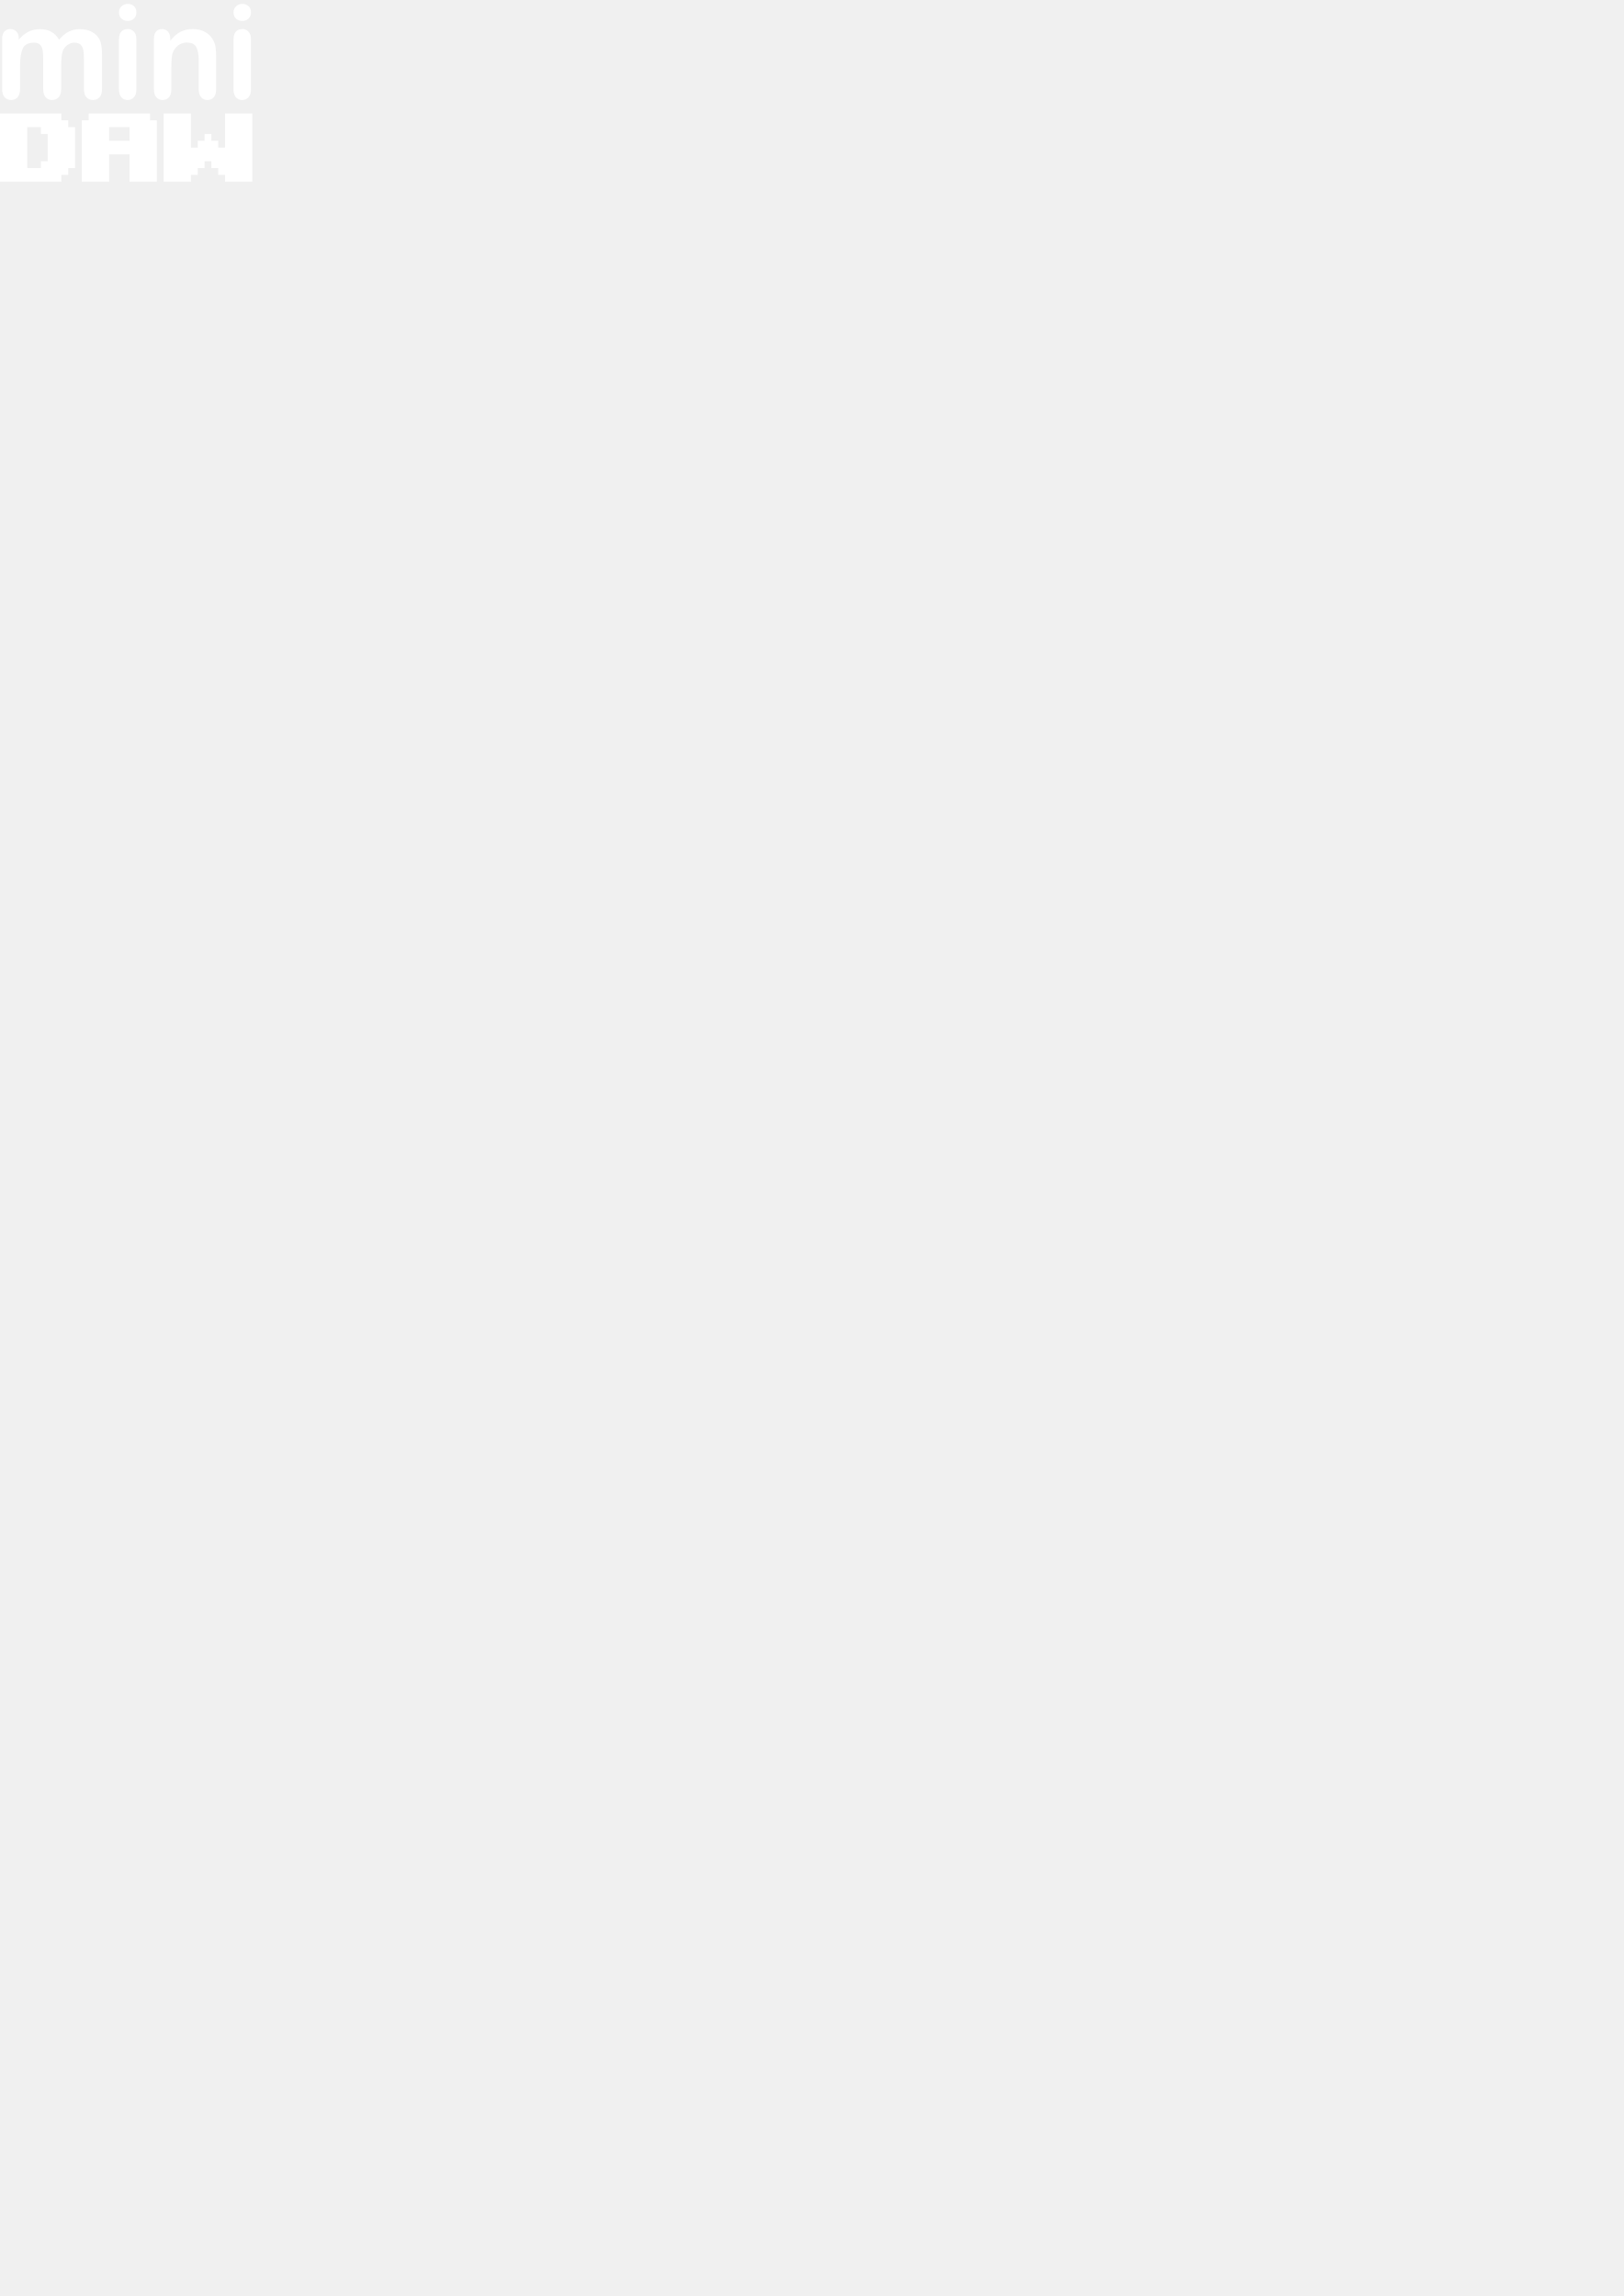
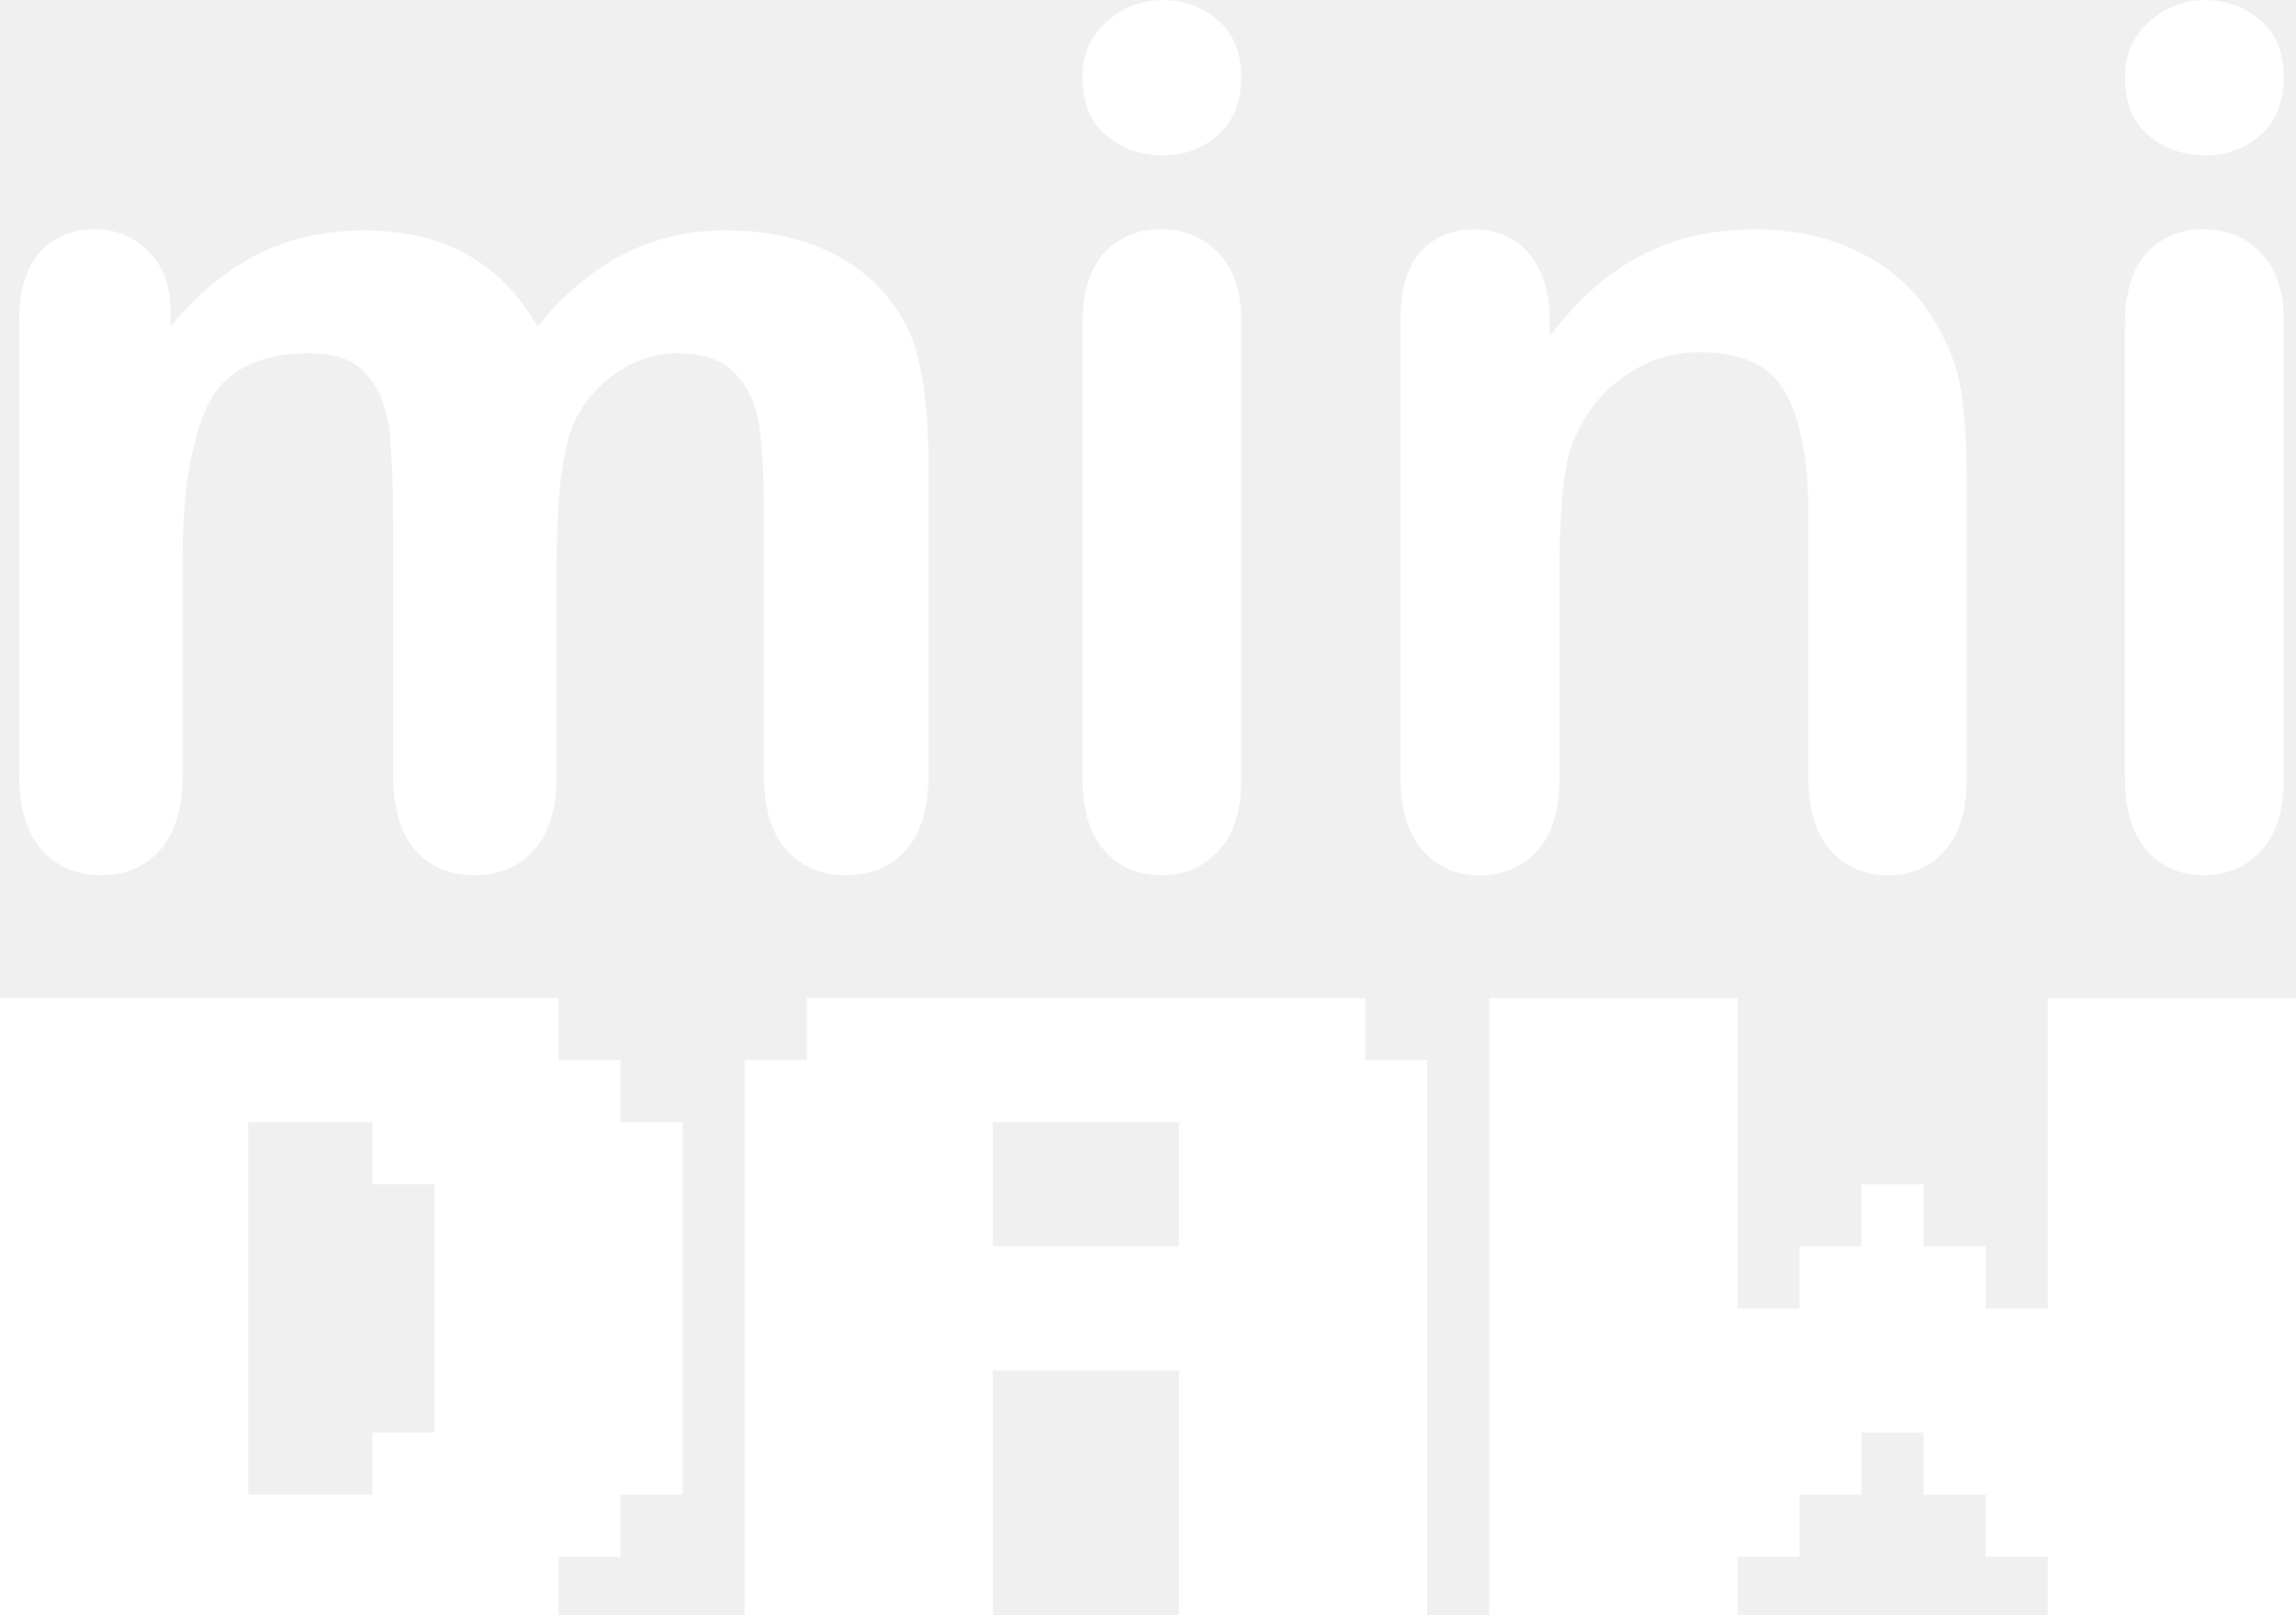
- <svg xmlns="http://www.w3.org/2000/svg" width="210mm" height="297mm" viewBox="0 0 210 297" version="1.1" id="svg5" xml:space="preserve">
+ <svg xmlns="http://www.w3.org/2000/svg" width="128" height="90" viewBox="0 0 33.867 23.813" version="1.1" id="svg5" xml:space="preserve">
  <defs id="defs2" />
  <g id="layer1">
-     <g aria-label="mini" id="text233" style="font-style:italic;font-weight:900;font-stretch:condensed;font-size:16.933px;font-family:'Avenir Next Condensed';-inkscape-font-specification:'Avenir Next Condensed,  Heavy Italic Condensed';fill:#ffffff;stroke-width:0.265" transform="translate(-64.35465,-128.3392)">
+     <g aria-label="mini" id="text233" style="font-style:italic;font-weight:900;font-stretch:condensed;font-size:16.933px;font-family:'Avenir Next Condensed';-inkscape-font-specification:'Avenir Next Condensed,  Heavy Italic Condensed';fill:#ffffff;stroke-width:0.265" transform="matrix(1.037839,0,0,1.037839,-66.78975,-133.7134)">
      <path d="m 72.265,136.85 v 3.001 q 0,0.711 -0.322,1.067 -0.322,0.356 -0.852,0.356 -0.513,0 -0.835,-0.356 -0.314,-0.356 -0.314,-1.067 v -3.597 q 0,-0.852 -0.058,-1.323 -0.058,-0.471 -0.314,-0.769 -0.256,-0.306 -0.81,-0.306 -1.108,0 -1.463,0.761 -0.347,0.761 -0.347,2.183 v 3.051 q 0,0.703 -0.322,1.067 -0.314,0.356 -0.835,0.356 -0.513,0 -0.843,-0.356 -0.322,-0.364 -0.322,-1.067 v -6.457 q 0,-0.637 0.289,-0.967 0.298,-0.331 0.777,-0.331 0.463,0 0.769,0.314 0.314,0.306 0.314,0.852 v 0.215 q 0.587,-0.703 1.257,-1.034 0.67,-0.331 1.488,-0.331 0.852,0 1.463,0.339 0.612,0.339 1.009,1.025 0.571,-0.695 1.224,-1.025 0.653,-0.339 1.447,-0.339 0.926,0 1.596,0.364 0.67,0.364 1,1.042 0.289,0.612 0.289,1.926 v 4.407 q 0,0.711 -0.322,1.067 -0.322,0.356 -0.852,0.356 -0.513,0 -0.843,-0.356 -0.322,-0.364 -0.322,-1.067 v -3.795 q 0,-0.728 -0.066,-1.166 -0.058,-0.438 -0.331,-0.736 -0.273,-0.298 -0.827,-0.298 -0.446,0 -0.852,0.265 -0.397,0.265 -0.62,0.711 -0.248,0.571 -0.248,2.017 z" style="font-style:normal;font-weight:normal;font-stretch:normal;font-family:'Arial Rounded MT Bold';-inkscape-font-specification:'Arial Rounded MT Bold, '" id="path325" />
      <path d="m 81.996,133.378 v 6.524 q 0,0.678 -0.322,1.025 -0.322,0.347 -0.819,0.347 -0.496,0 -0.81,-0.356 -0.306,-0.356 -0.306,-1.017 v -6.457 q 0,-0.67 0.306,-1.009 0.314,-0.339 0.81,-0.339 0.496,0 0.819,0.339 0.322,0.339 0.322,0.943 z m -1.116,-2.332 q -0.471,0 -0.81,-0.289 -0.331,-0.289 -0.331,-0.819 0,-0.48 0.339,-0.785 0.347,-0.314 0.802,-0.314 0.438,0 0.777,0.281 0.339,0.281 0.339,0.819 0,0.521 -0.331,0.819 -0.331,0.289 -0.785,0.289 z" style="font-style:normal;font-weight:normal;font-stretch:normal;font-family:'Arial Rounded MT Bold';-inkscape-font-specification:'Arial Rounded MT Bold, '" id="path327" />
      <path d="m 86.378,133.345 v 0.273 q 0.595,-0.785 1.298,-1.149 0.711,-0.372 1.629,-0.372 0.893,0 1.596,0.389 0.703,0.389 1.05,1.1 0.223,0.413 0.289,0.893 0.066,0.48 0.066,1.224 v 4.2 q 0,0.678 -0.314,1.025 -0.306,0.347 -0.802,0.347 -0.504,0 -0.819,-0.356 -0.314,-0.356 -0.314,-1.017 v -3.762 q 0,-1.116 -0.314,-1.703 -0.306,-0.595 -1.232,-0.595 -0.604,0 -1.1,0.364 -0.496,0.356 -0.728,0.984 -0.165,0.504 -0.165,1.885 v 2.828 q 0,0.686 -0.322,1.034 -0.314,0.339 -0.819,0.339 -0.488,0 -0.802,-0.356 -0.314,-0.356 -0.314,-1.017 v -6.524 q 0,-0.645 0.281,-0.959 0.281,-0.322 0.769,-0.322 0.298,0 0.537,0.141 0.24,0.141 0.38,0.422 0.149,0.281 0.149,0.686 z" style="font-style:normal;font-weight:normal;font-stretch:normal;font-family:'Arial Rounded MT Bold';-inkscape-font-specification:'Arial Rounded MT Bold, '" id="path329" />
      <path d="m 96.813,133.378 v 6.524 q 0,0.678 -0.322,1.025 -0.322,0.347 -0.819,0.347 -0.496,0 -0.81,-0.356 -0.306,-0.356 -0.306,-1.017 v -6.457 q 0,-0.67 0.306,-1.009 0.314,-0.339 0.81,-0.339 0.496,0 0.819,0.339 0.322,0.339 0.322,0.943 z m -1.116,-2.332 q -0.471,0 -0.81,-0.289 -0.331,-0.289 -0.331,-0.819 0,-0.48 0.339,-0.785 0.347,-0.314 0.802,-0.314 0.438,0 0.777,0.281 0.339,0.281 0.339,0.819 0,0.521 -0.331,0.819 -0.331,0.289 -0.785,0.289 z" style="font-style:normal;font-weight:normal;font-stretch:normal;font-family:'Arial Rounded MT Bold';-inkscape-font-specification:'Arial Rounded MT Bold, '" id="path331" />
    </g>
-     <g aria-label="DAW" id="text241" style="font-style:italic;font-weight:900;font-stretch:condensed;font-size:17.639px;font-family:'Avenir Next Condensed';-inkscape-font-specification:'Avenir Next Condensed,  Heavy Italic Condensed';fill:#ffffff;stroke-width:0.265" transform="translate(-64.35465,-128.3392)">
+     <g aria-label="DAW" id="text241" style="font-style:italic;font-weight:900;font-stretch:condensed;font-size:17.639px;font-family:'Avenir Next Condensed';-inkscape-font-specification:'Avenir Next Condensed,  Heavy Italic Condensed';fill:#ffffff;stroke-width:0.265" transform="matrix(1.037839,0,0,1.037839,-66.78975,-133.7134)">
      <path d="m 72.292,150.958 h 0.882 v -0.882 h 0.882 v -5.292 h -0.882 v -0.882 h -0.882 v -0.882 h -1.764 -0.882 -5.292 V 151.84 h 7.938 z m -2.646,-5.292 h 0.882 v 3.528 h -0.882 v 0.882 h -1.764 v -5.292 h 1.764 z" style="font-weight:bold;font-stretch:normal;font-family:'Upheaval TT (BRK)';-inkscape-font-specification:'Upheaval TT (BRK) Bold Italic'" id="path334" />
      <path d="m 78.466,148.312 h 2.646 V 151.84 h 3.528 v -7.938 h -0.882 v -0.882 h -2.646 -5.292 v 0.882 H 74.938 V 151.84 h 3.528 z m 0,-3.528 h 2.646 v 1.764 h -2.646 z" style="font-weight:bold;font-stretch:normal;font-family:'Upheaval TT (BRK)';-inkscape-font-specification:'Upheaval TT (BRK) Bold Italic'" id="path336" />
      <path d="m 89.049,150.958 h 0.882 v -0.882 h 0.882 v -0.882 h 0.882 v 0.882 h 0.882 v 0.882 h 0.882 V 151.84 h 3.528 v -8.819 h -3.528 v 4.41 h -0.882 v -0.882 h -0.882 v -0.882 h -0.882 v 0.882 h -0.882 v 0.882 H 89.049 v -4.41 H 85.521 V 151.84 h 3.528 z" style="font-weight:bold;font-stretch:normal;font-family:'Upheaval TT (BRK)';-inkscape-font-specification:'Upheaval TT (BRK) Bold Italic'" id="path338" />
    </g>
  </g>
</svg>
